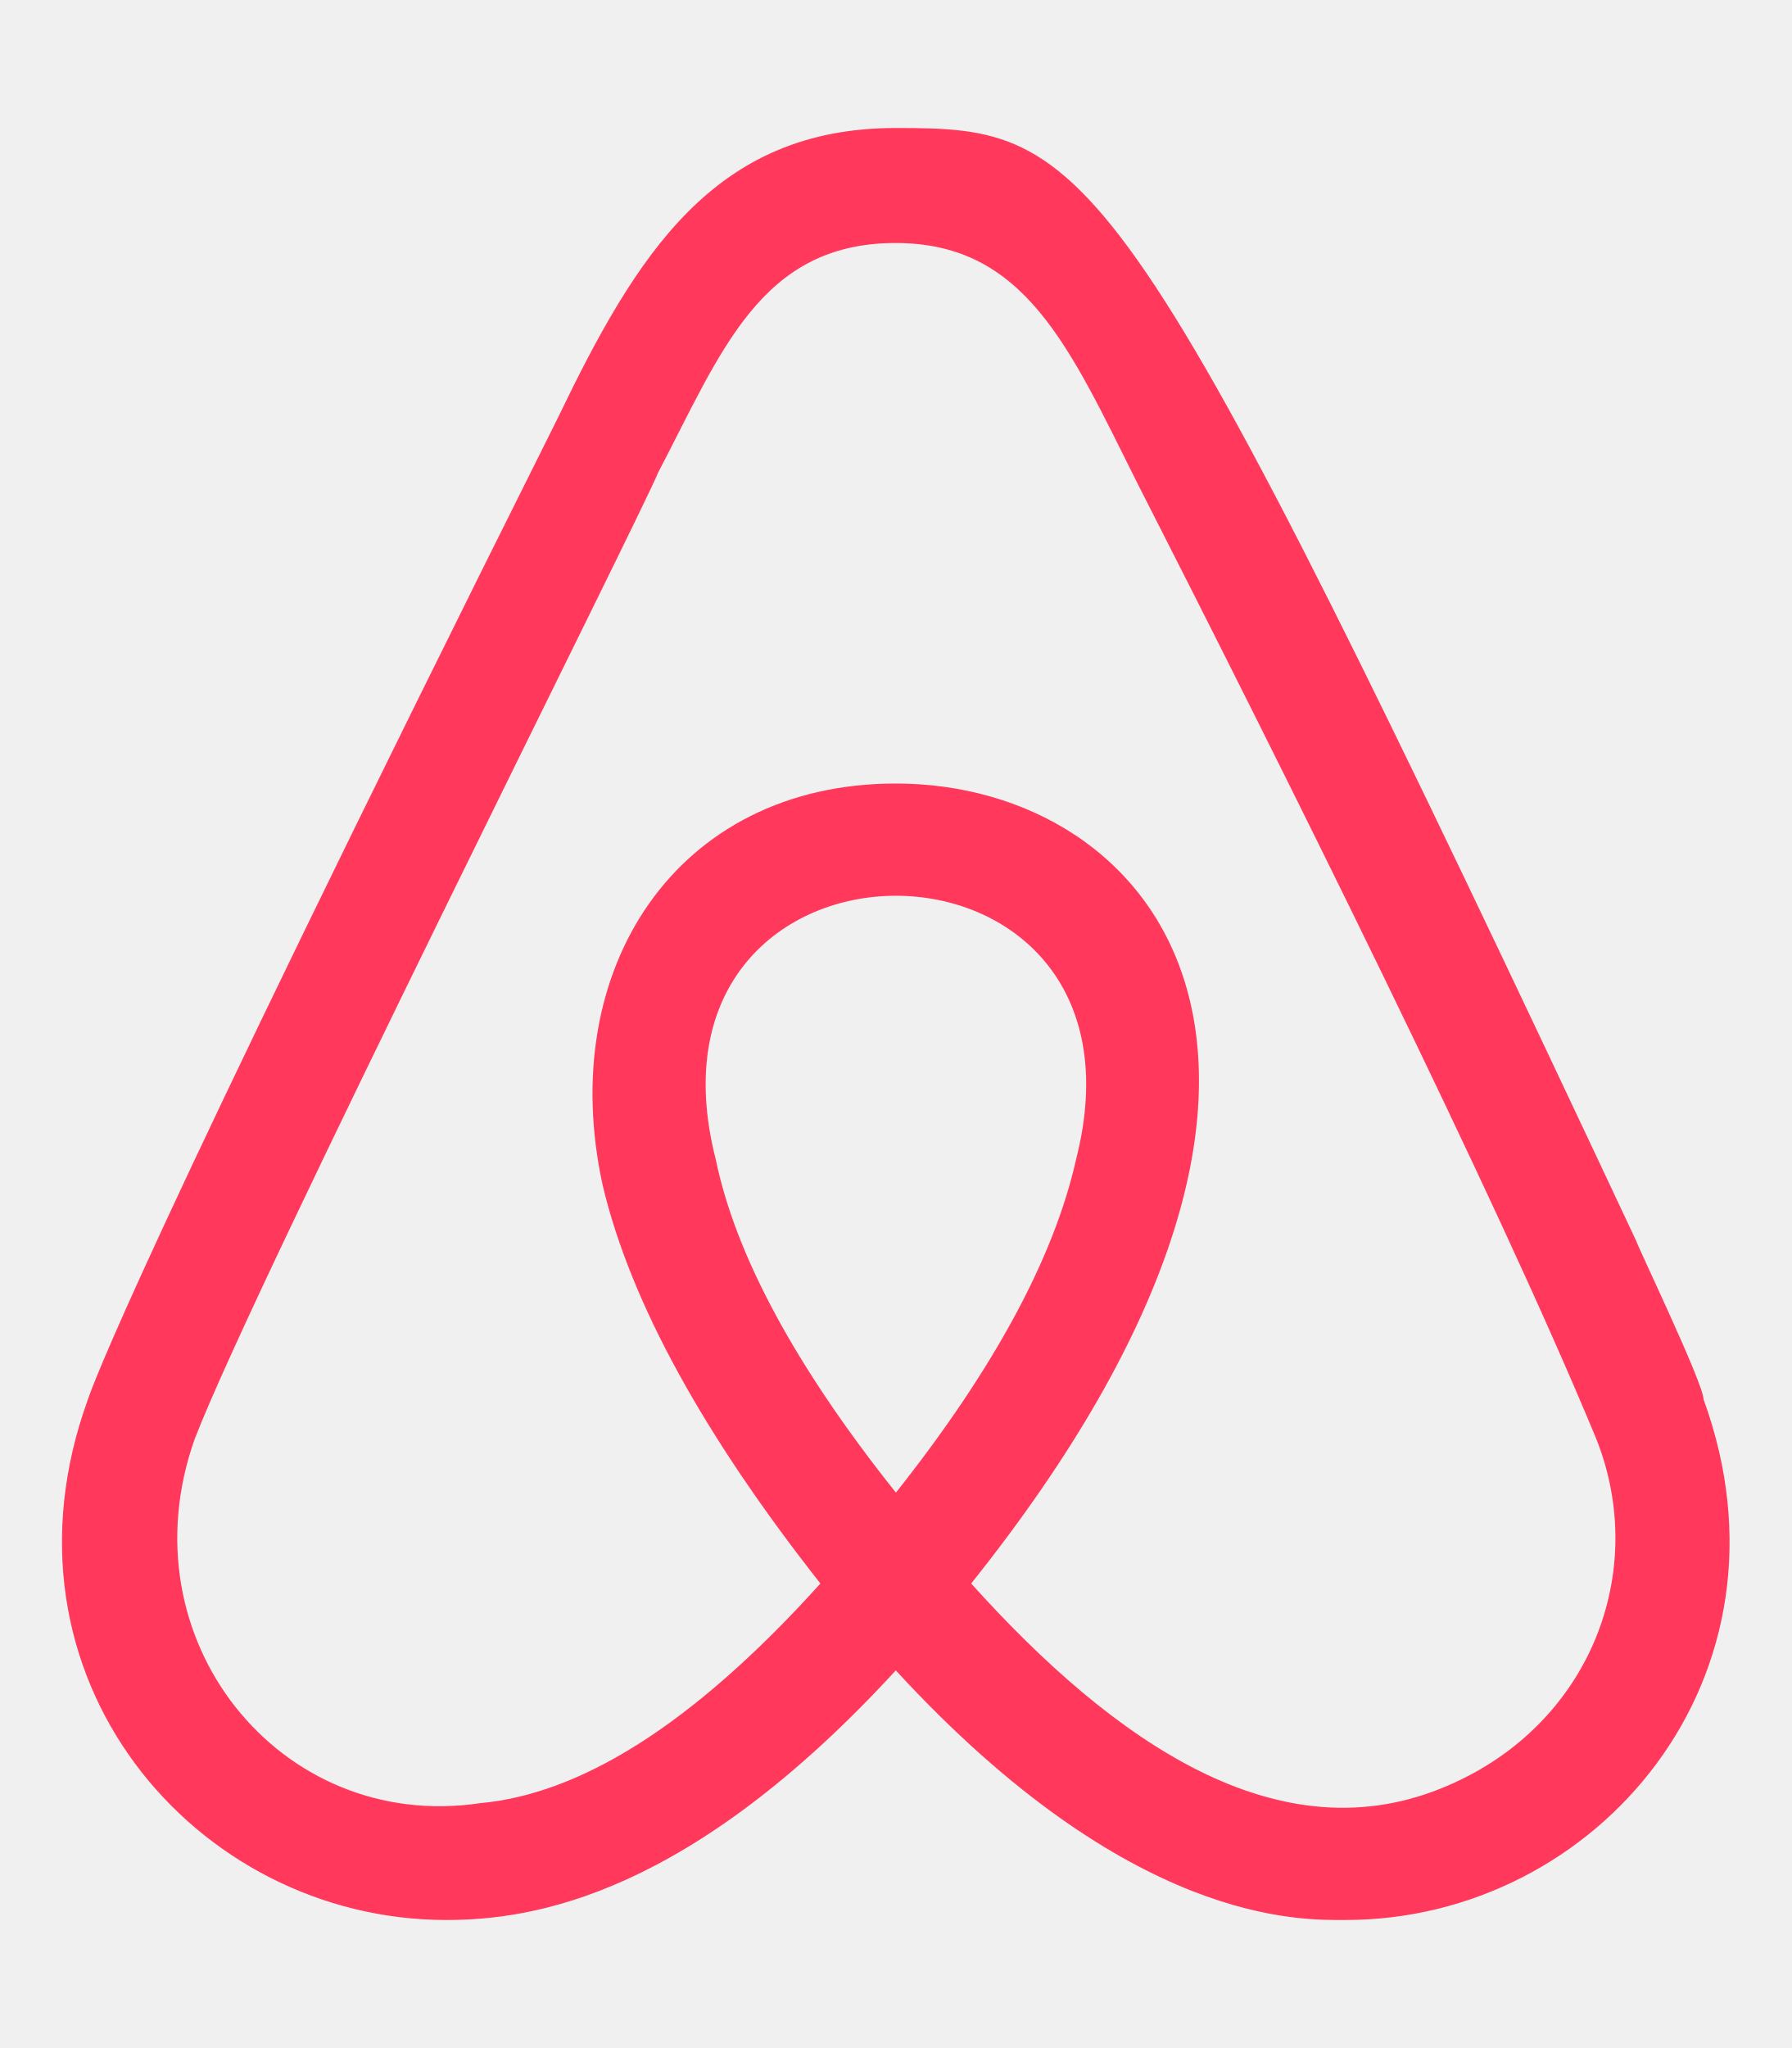
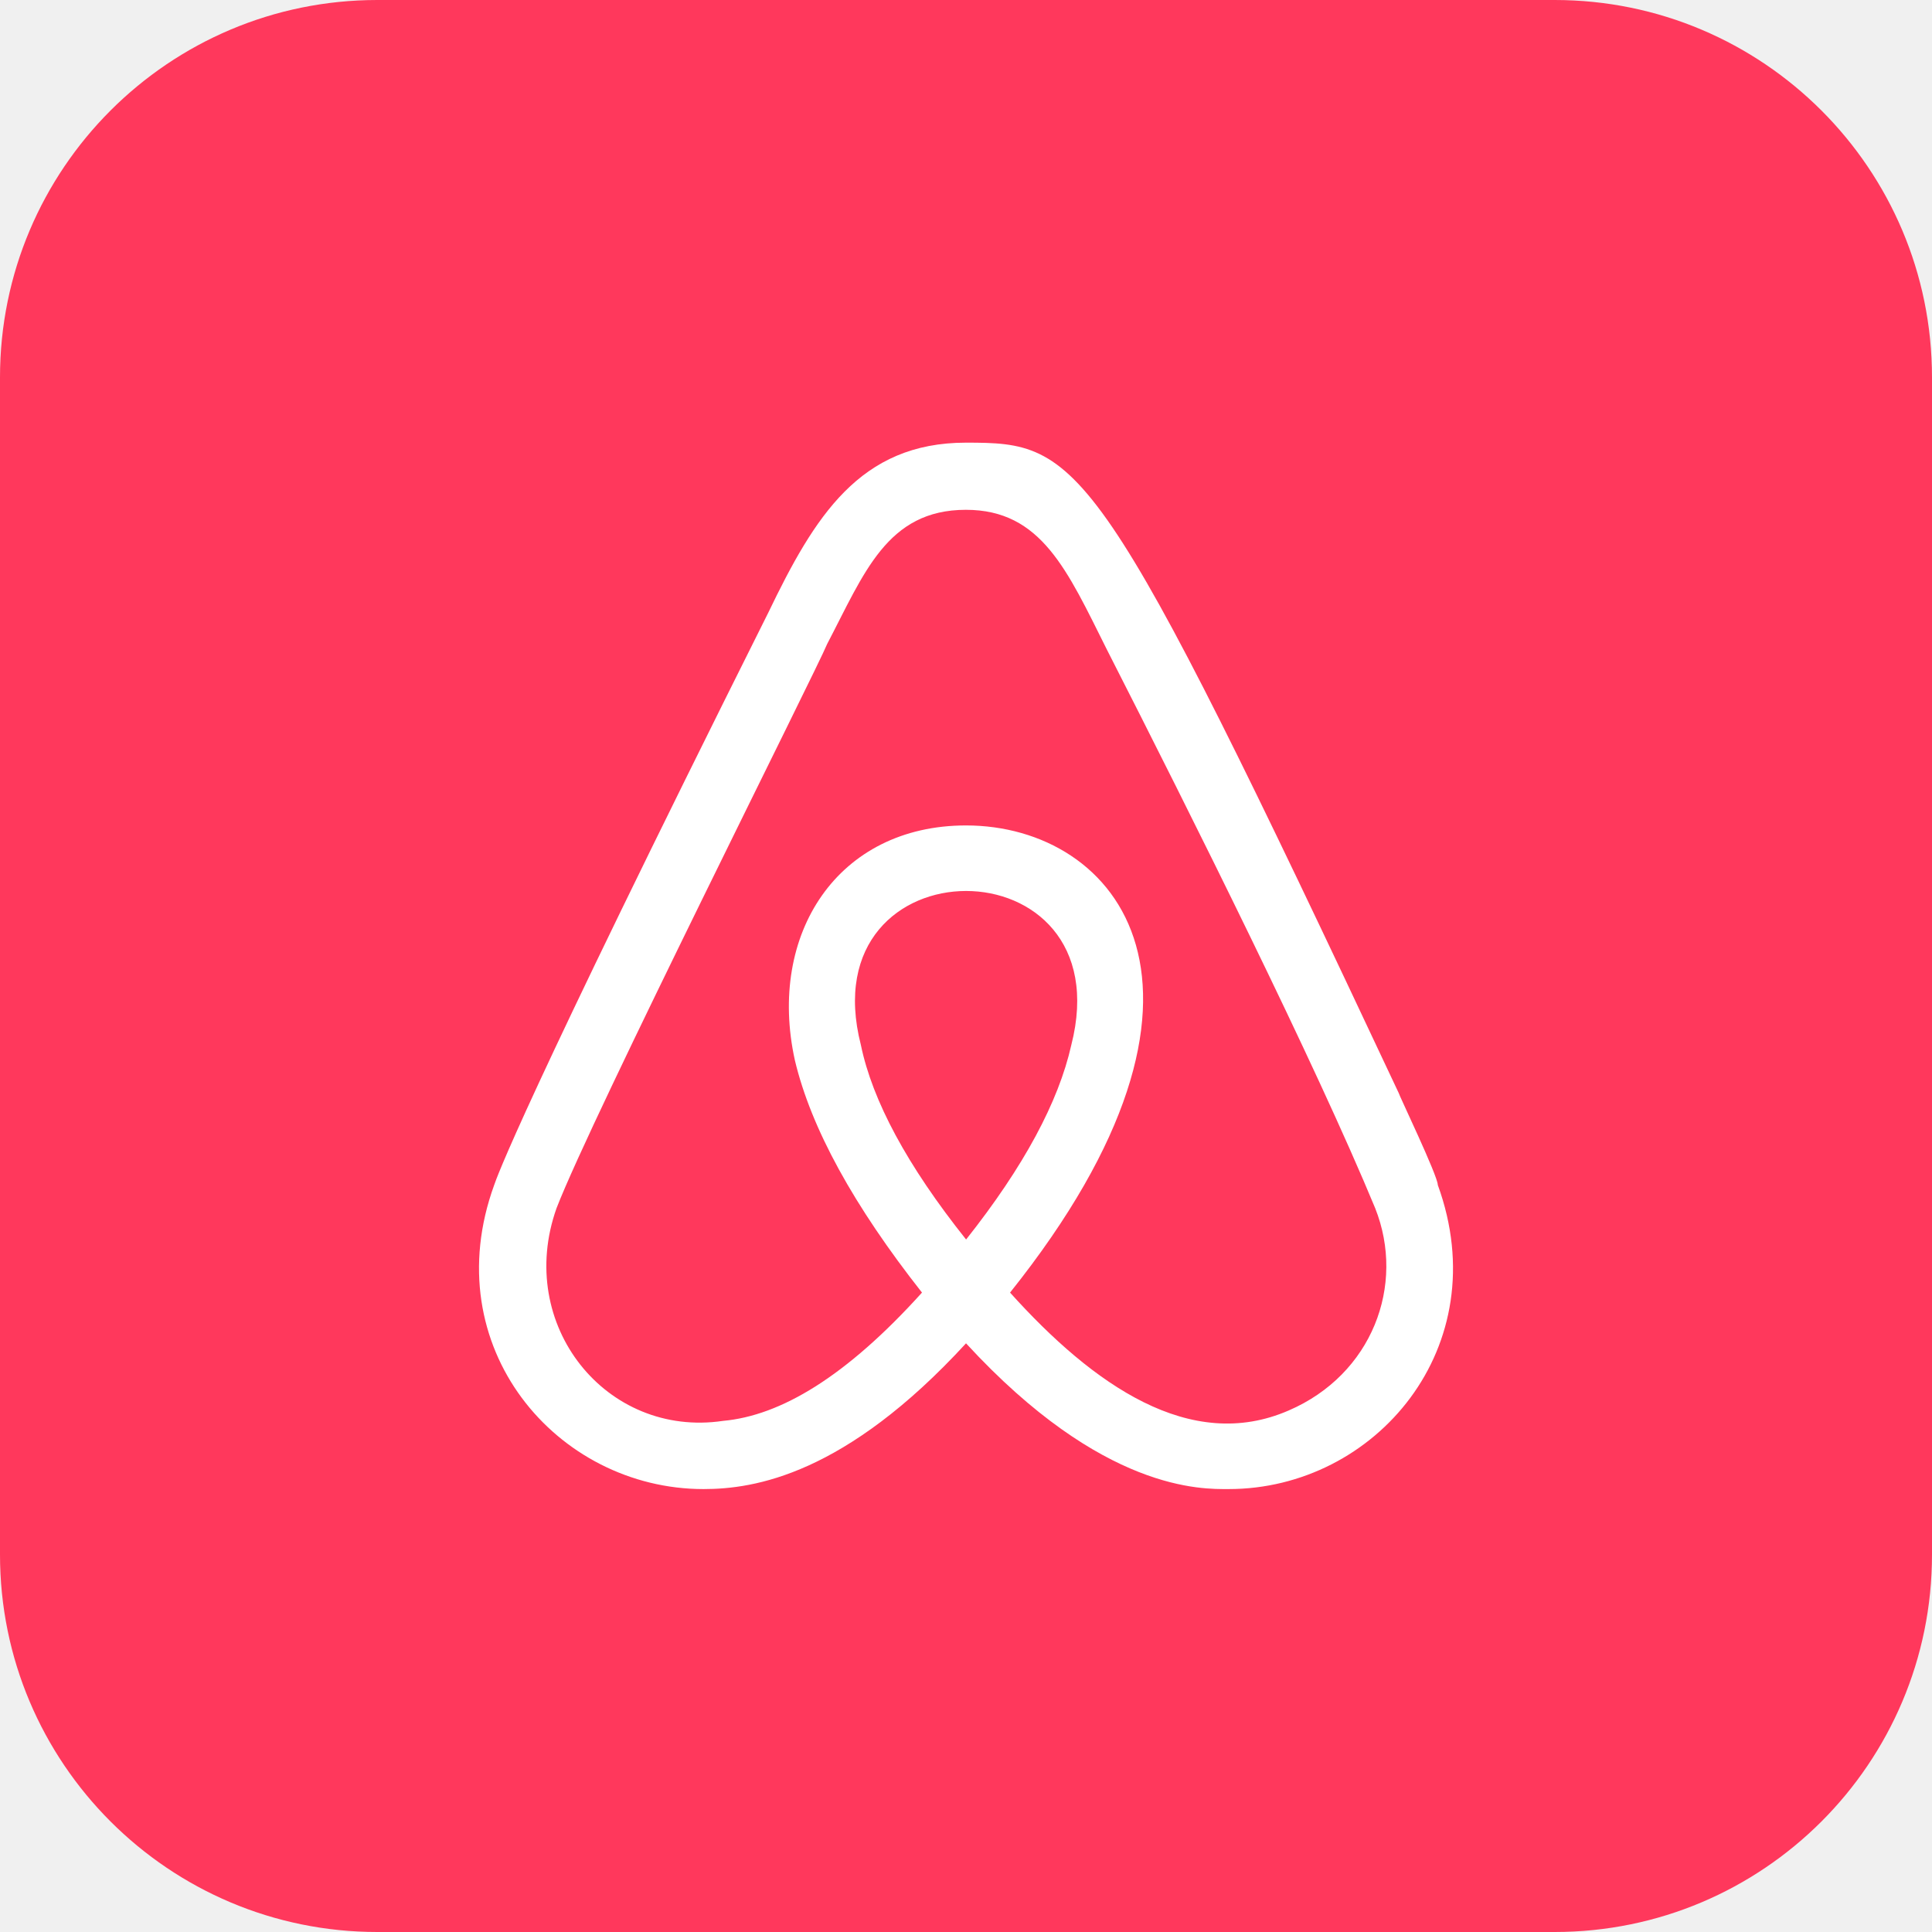
- <svg xmlns="http://www.w3.org/2000/svg" viewBox="0 0 448 512" fill="#FF385C">
-   <path d="M224 373.12c-25.24-31.67-40.08-59.43-45-83.18-22.55-88 112.61-88 90.06 0-5.45 24.25-20.29 52-45 83.18zm138.15 73.23c-42.06 18.31-83.67-10.88-119.3-50.47 103.9-130.07 46.11-200-18.85-200-54.92 0-85.16 46.51-73.28 100.5 6.93 29.19 25.23 62.39 54.43 99.5-32.53 36.05-60.55 52.69-85.15 54.92-50 7.43-89.11-41.06-71.3-91.09 15.1-39.16 111.72-231.18 115.87-241.56 15.75-30.07 25.56-57.4 59.38-57.4 32.34 0 43.4 25.94 60.37 59.87 36 70.62 89.35 177.48 114.84 239.09 13.17 33.07-1.37 71.29-37.01 86.64zm47-136.12C280.27 35.93 273.13 32 224 32c-45.52 0-64.87 31.67-84.66 72.79C33.18 317.1 22.89 347.19 22 349.81-3.22 419.14 48.74 480 111.63 480c21.71 0 60.61-6.06 112.37-62.4 58.68 63.78 101.26 62.4 112.37 62.4 62.89.05 114.85-60.86 89.61-130.19.02-3.89-16.82-38.9-16.82-39.58z" />
+ <svg xmlns="http://www.w3.org/2000/svg" viewBox="0 0 512 512">
+   <rect width="512" height="512" rx="100" fill="#FF385C" />
+   <g transform="translate(117.35 97.5) scale(0.619)">
+     <path fill="#ffffff" d="M224 373.12c-25.24-31.67-40.08-59.43-45-83.18-22.55-88 112.61-88 90.06 0-5.45 24.25-20.29 52-45 83.18zm138.15 73.23c-42.06 18.31-83.67-10.88-119.3-50.47 103.9-130.07 46.11-200-18.85-200-54.92 0-85.16 46.51-73.28 100.5 6.93 29.19 25.23 62.39 54.43 99.5-32.53 36.05-60.55 52.69-85.15 54.92-50 7.43-89.11-41.06-71.3-91.09 15.1-39.16 111.72-231.18 115.87-241.56 15.75-30.07 25.56-57.4 59.38-57.4 32.34 0 43.4 25.94 60.37 59.87 36 70.62 89.35 177.48 114.84 239.09 13.17 33.07-1.37 71.29-37.01 86.64zm47-136.12C280.27 35.93 273.13 32 224 32c-45.52 0-64.87 31.67-84.66 72.79C33.18 317.1 22.89 347.19 22 349.81-3.22 419.14 48.74 480 111.63 480c21.71 0 60.61-6.06 112.37-62.4 58.68 63.78 101.26 62.4 112.37 62.4 62.89.05 114.85-60.86 89.61-130.19.02-3.89-16.82-38.9-16.82-39.58z" />
+   </g>
</svg>
